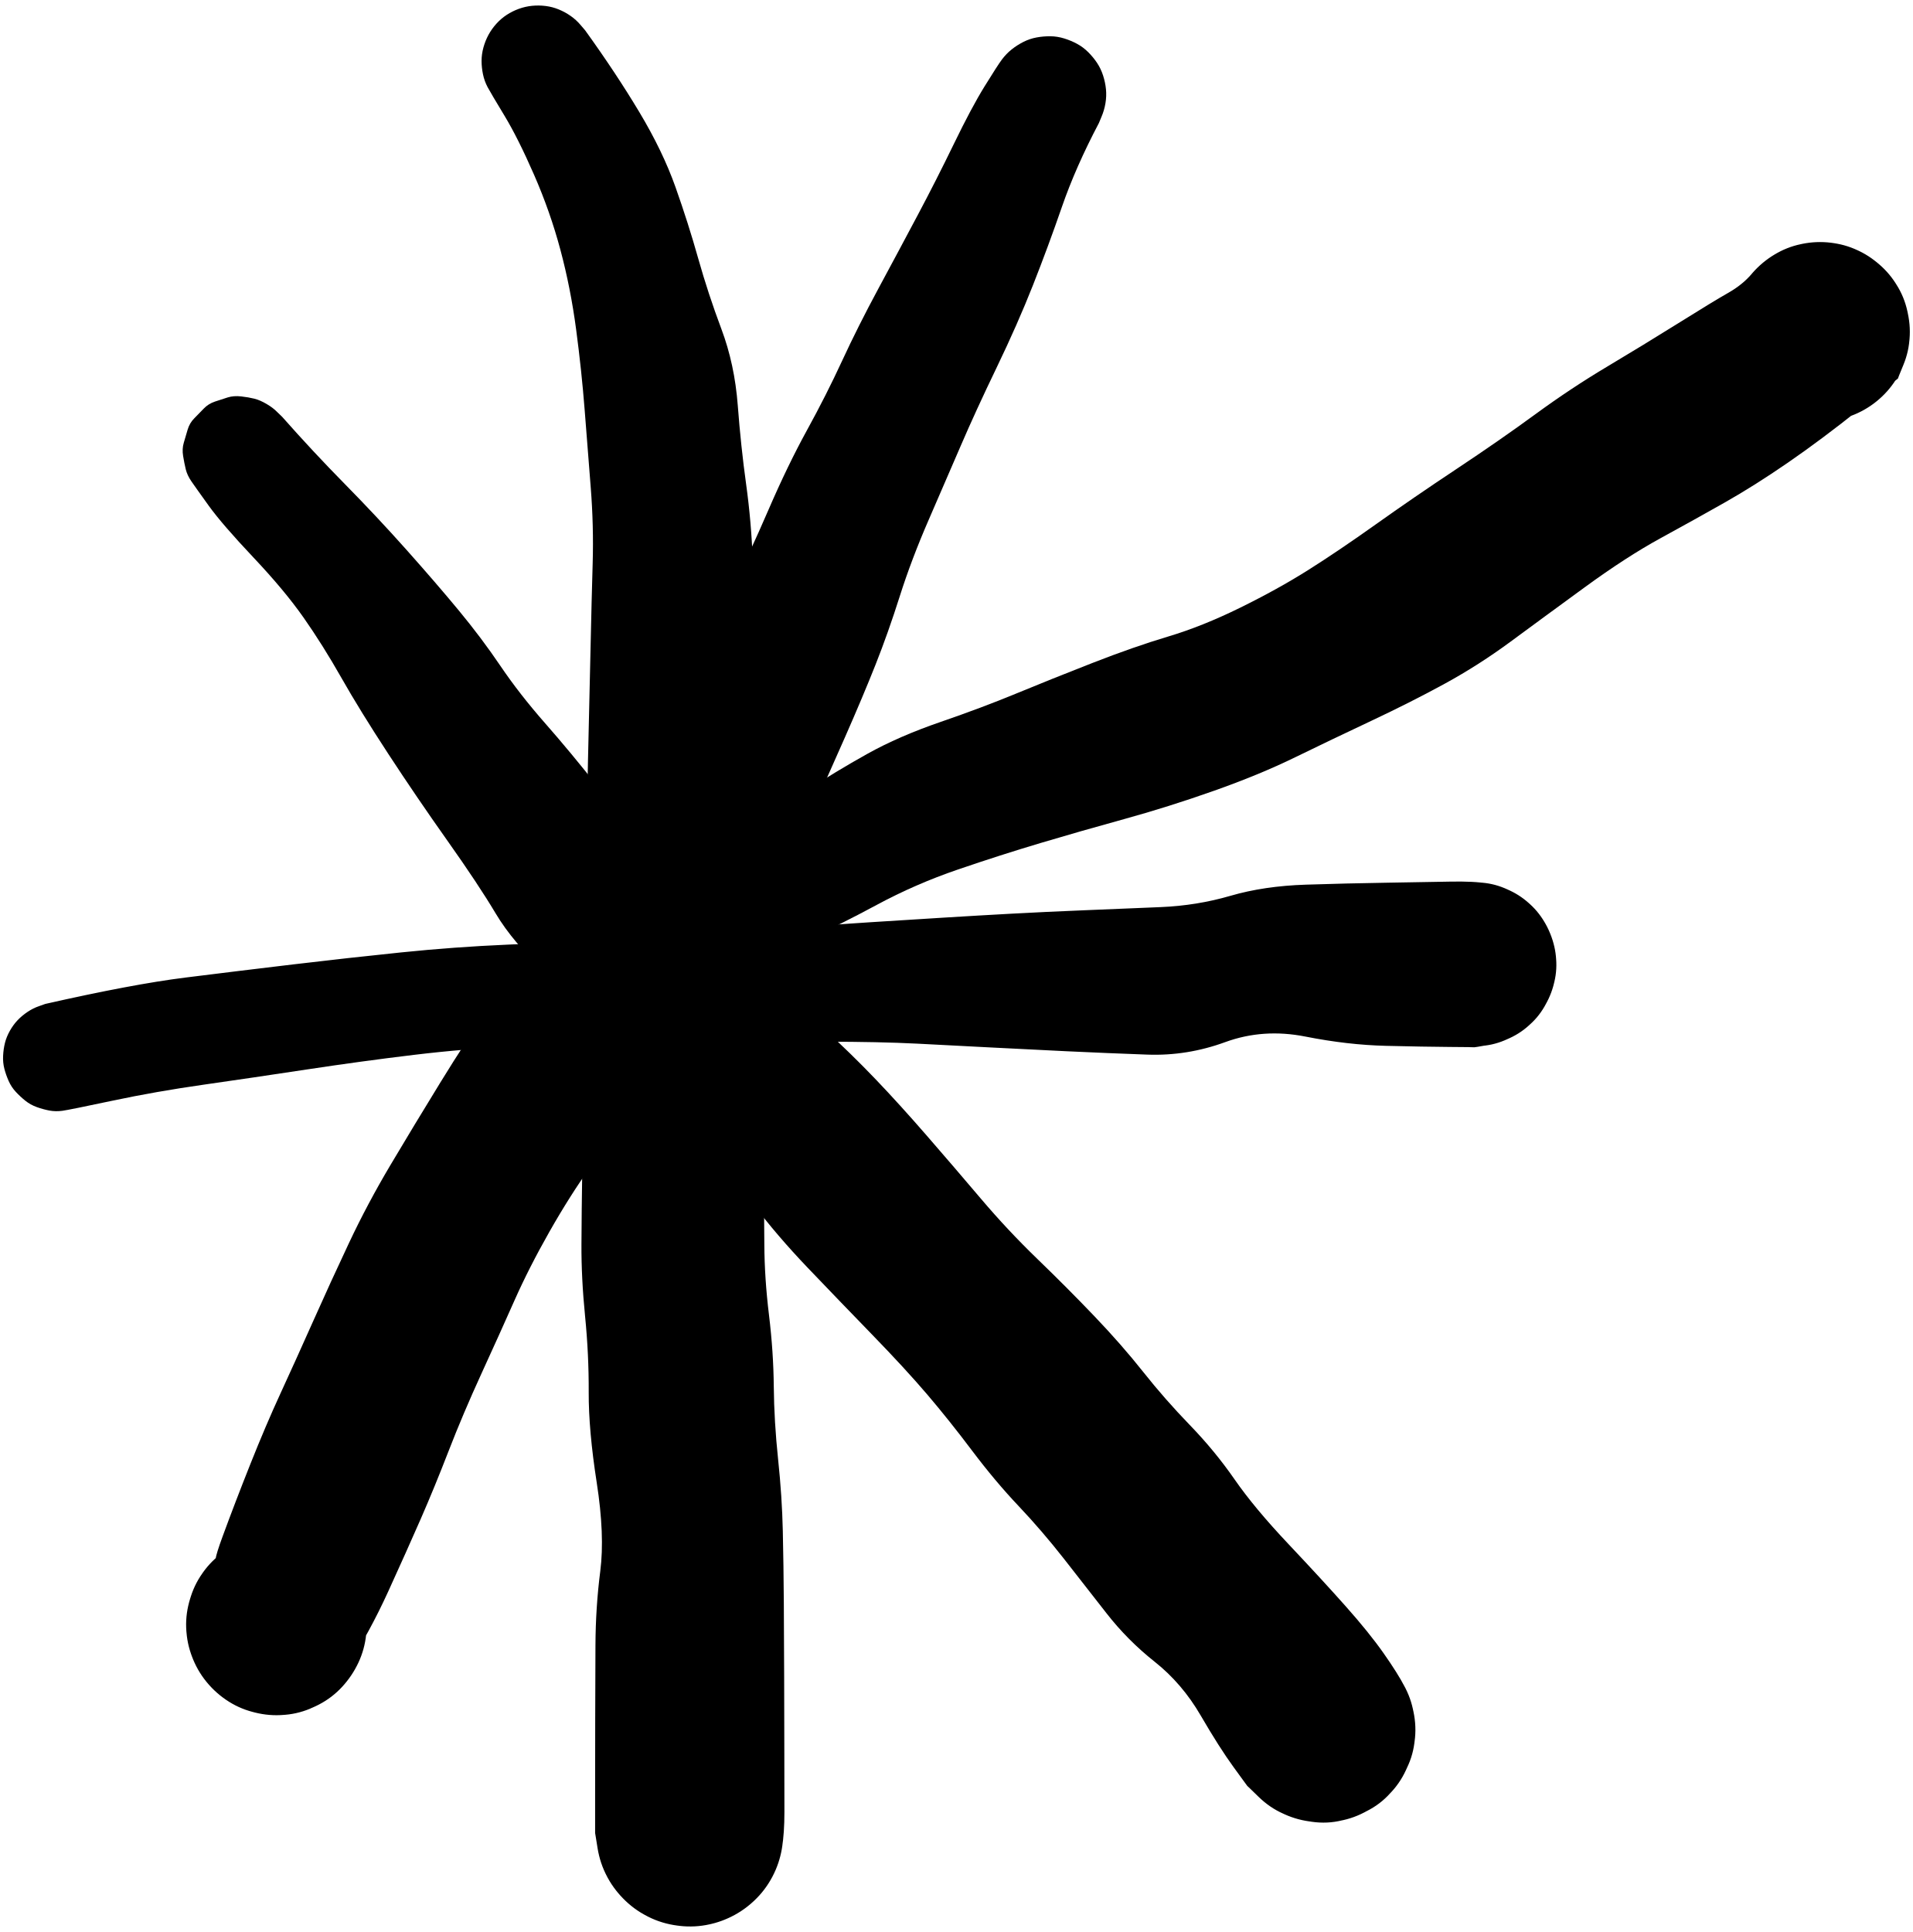
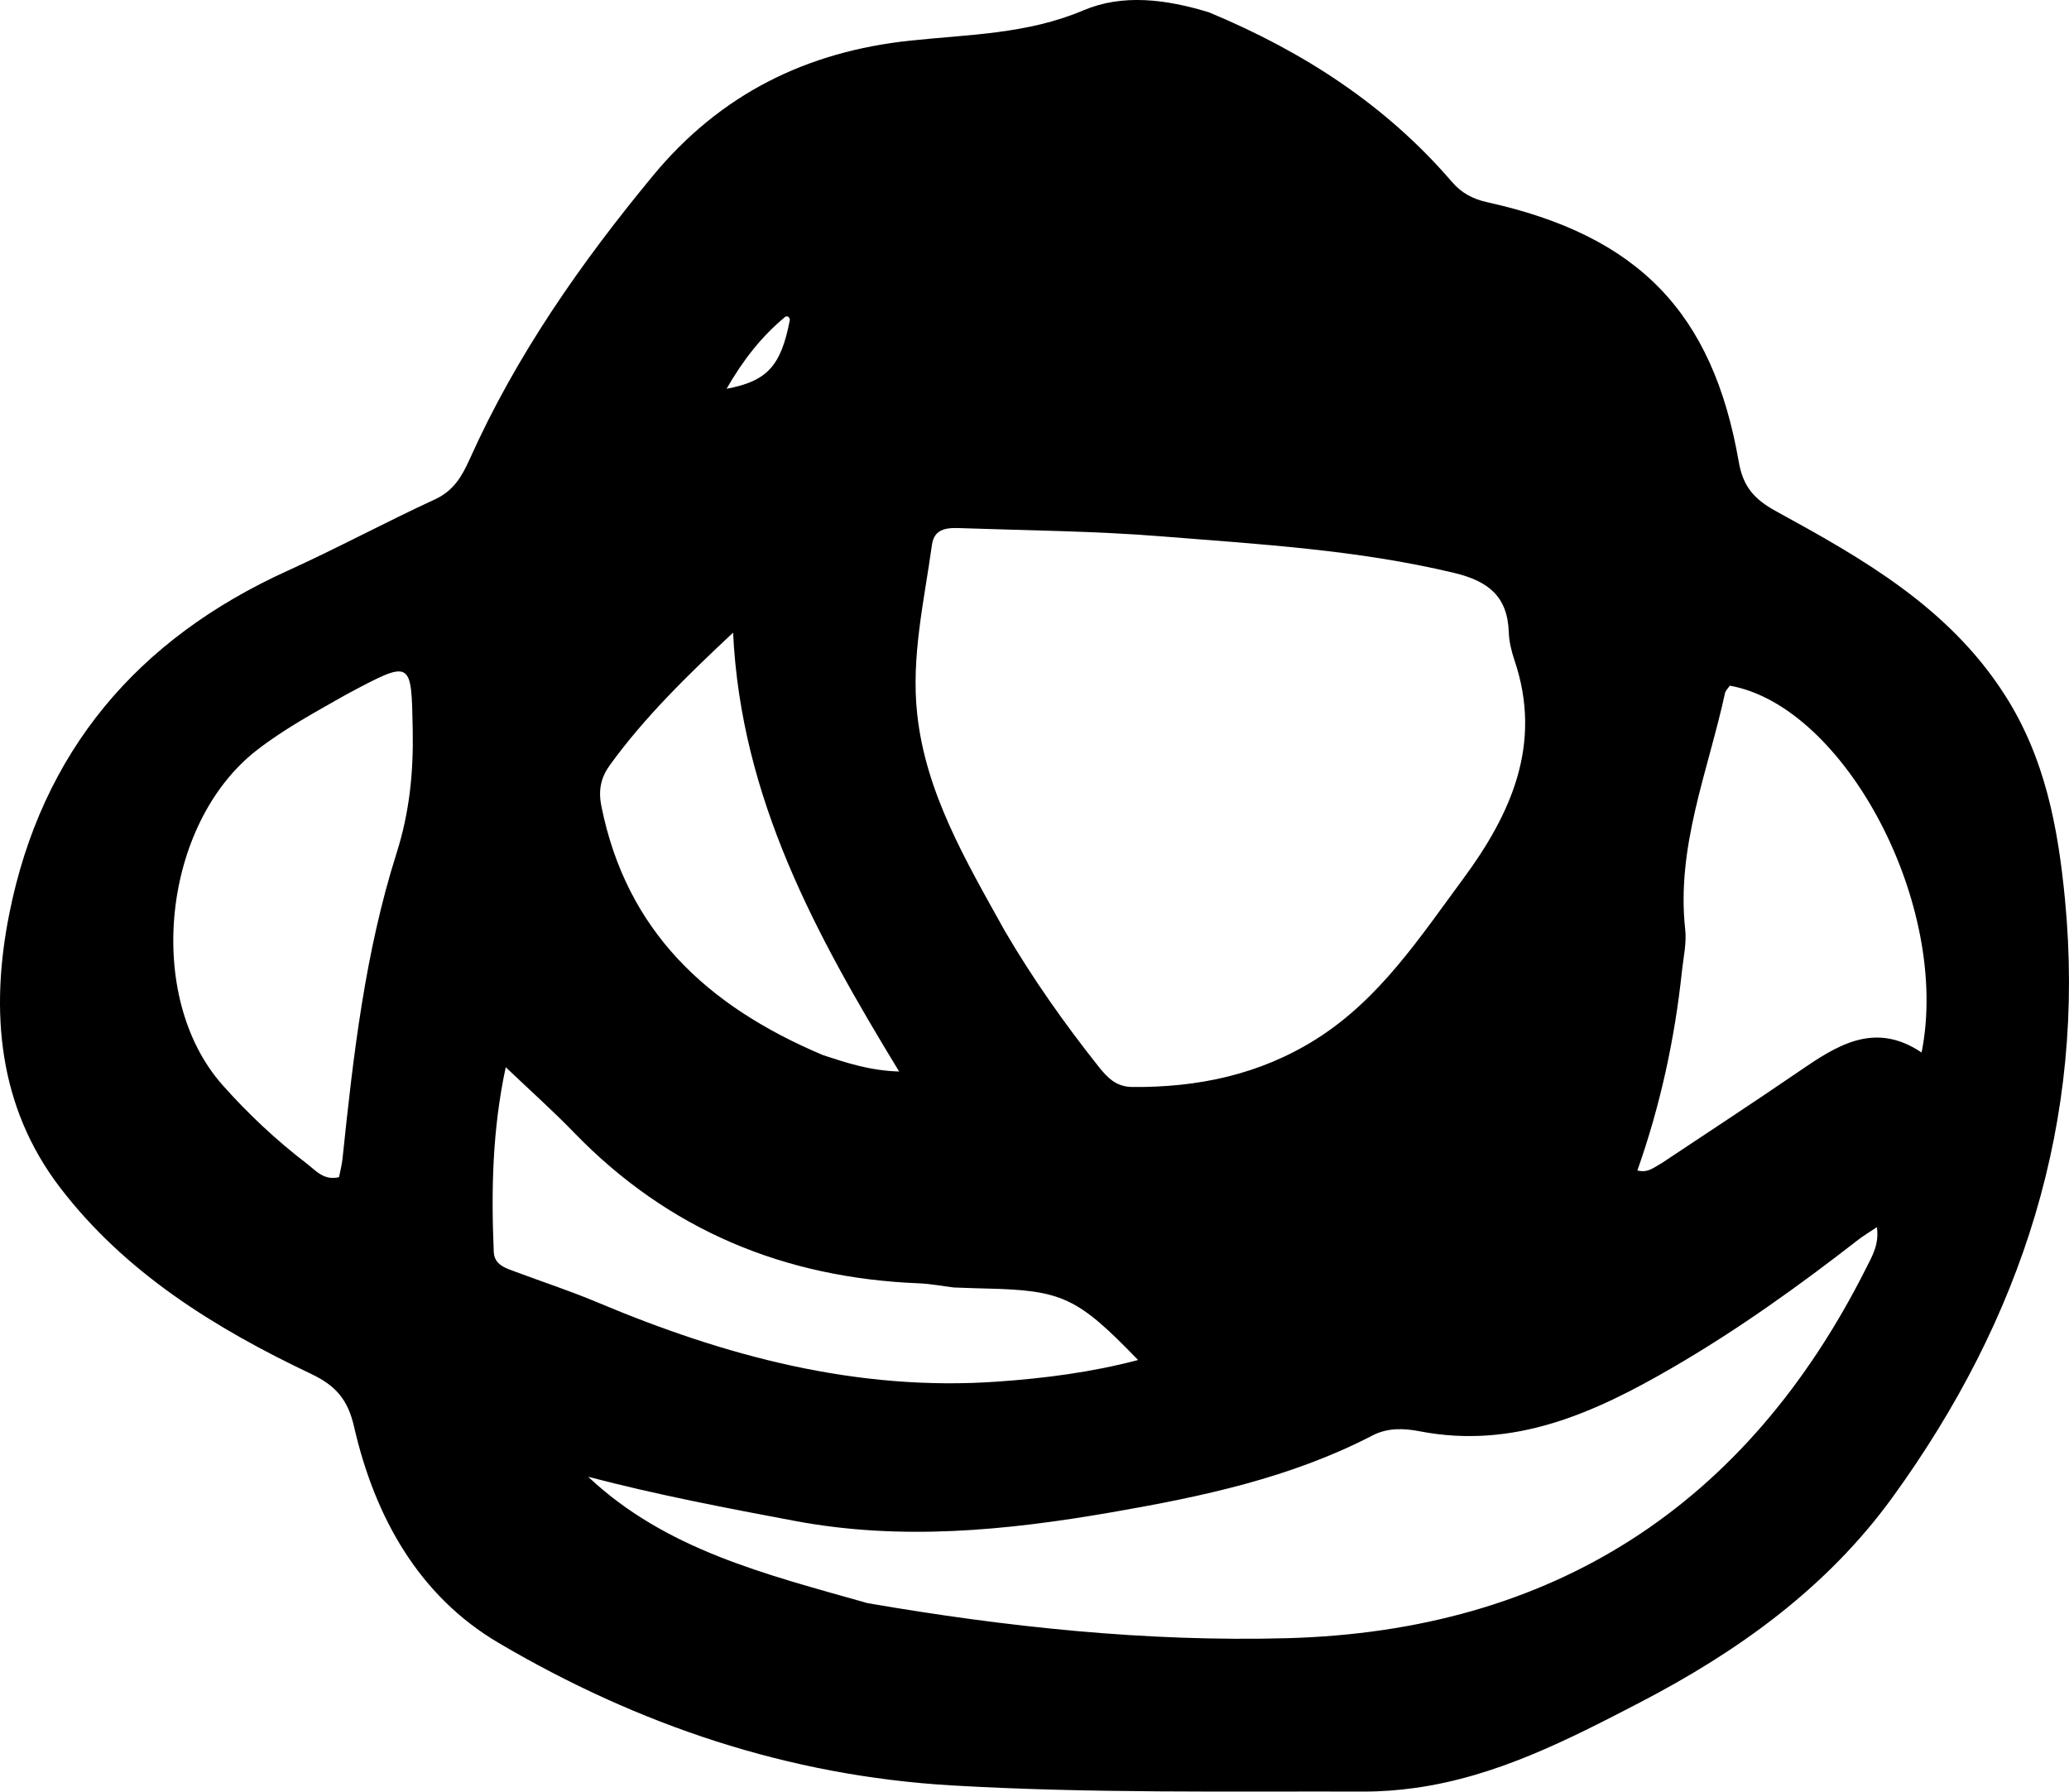
- <svg xmlns="http://www.w3.org/2000/svg" viewBox="774 216 393.5 397.5" style="height: 397.5px; width: 393.5px; position: absolute; overflow: visible;" version="1.1" id="svg1">
+ <svg xmlns="http://www.w3.org/2000/svg" version="1.1" id="Layer_1" x="0px" y="0px" width="321.058" viewBox="0 0 321.058 277.973" enable-background="new 0 0 512 512" xml:space="preserve" height="277.973">
  <defs id="defs1" />
-   <g id="g5" style="overflow:visible" transform="matrix(1.735308,0,0,1.735308,-312.7058,-208.5784)">
-     <path d="m 659.68,294.09 q 3.64,4.12 7.43,7.97 3.79,3.85 7.3,7.79 3.51,3.94 6.2,7.19 2.69,3.25 4.95,6.59 2.26,3.34 5.3,6.8 3.04,3.46 6.23,7.51 3.19,4.05 6.15,7.38 2.96,3.33 6.54,7.09 3.58,3.76 7.42,7.7 3.84,3.94 6.89,6.72 3.05,2.78 5.91,5.77 2.86,2.99 6.1,6.72 3.24,3.73 6.41,7.47 3.17,3.74 6.72,7.17 3.55,3.43 6.76,6.79 3.21,3.36 5.77,6.59 2.56,3.23 5.52,6.29 2.96,3.06 5.31,6.45 2.35,3.39 6.37,7.65 4.02,4.26 6.8,7.39 2.78,3.13 4.48,5.55 1.7,2.42 2.51,3.99 0.81,1.57 1.12,3.37 0.31,1.8 -0.02,3.56 -0.33,1.76 -1.15,3.36 -0.82,1.6 -2.17,2.82 -1.35,1.22 -2.96,1.98 -1.61,0.76 -3.43,0.93 -1.82,0.17 -3.55,-0.21 -1.73,-0.38 -3.29,-1.33 -1.56,-0.95 -2.7,-2.32 -1.14,-1.37 -1.82,-3.06 -0.68,-1.69 -0.74,-3.47 -0.06,-1.78 0.4,-3.54 0.46,-1.76 1.51,-3.21 1.05,-1.45 2.46,-2.57 1.41,-1.12 3.15,-1.65 1.74,-0.53 3.51,-0.56 1.77,-0.03 3.51,0.6 1.74,0.63 3.13,1.68 1.39,1.05 2.43,2.6 1.04,1.55 1.48,3.23 0.44,1.68 0.36,3.54 -0.08,1.86 -0.78,3.47 -0.7,1.61 -1.85,3.03 -1.15,1.42 -2.72,2.29 -1.57,0.87 -3.31,1.3 -1.74,0.43 -3.56,0.17 -1.82,-0.26 -3.42,-0.97 -1.6,-0.71 -2.93,-2.01 -1.33,-1.3 -1.3,-1.25 0.03,0.05 -1.65,-2.26 -1.68,-2.31 -3.89,-6.11 -2.21,-3.8 -5.45,-6.37 -3.24,-2.57 -5.73,-5.77 -2.49,-3.2 -5.07,-6.49 -2.58,-3.29 -5.36,-6.23 -2.78,-2.94 -5.49,-6.54 -2.71,-3.6 -5.3,-6.64 -2.59,-3.04 -6.56,-7.13 -3.97,-4.09 -7.62,-7.91 -3.65,-3.82 -6.5,-7.59 -2.85,-3.77 -6.36,-7.02 -3.51,-3.25 -6.32,-6.74 -2.81,-3.49 -5.37,-6.73 -2.56,-3.24 -6.48,-6.87 -3.92,-3.63 -5.97,-7.07 -2.05,-3.44 -5.71,-8.61 -3.66,-5.17 -7.02,-10.31 -3.36,-5.14 -5.56,-9.02 -2.2,-3.88 -4.47,-7.12 -2.27,-3.24 -5.97,-7.16 -3.7,-3.92 -5.27,-6.1 -1.57,-2.18 -2.07,-2.91 -0.5,-0.73 -0.67,-1.44 -0.17,-0.71 -0.31,-1.56 -0.14,-0.85 0.08,-1.58 0.22,-0.73 0.45,-1.53 0.23,-0.8 0.8,-1.37 0.57,-0.57 1.11,-1.14 0.54,-0.57 1.34,-0.84 0.8,-0.27 1.51,-0.49 0.71,-0.22 1.59,-0.12 0.88,0.1 1.56,0.27 0.68,0.17 1.46,0.63 0.78,0.46 1.26,0.96 z" fill="#000000" stroke="none" id="path1" />
-     <path d="m 695.6,248.27 q 3.64,5.05 6.42,9.69 2.78,4.64 4.29,8.9 1.51,4.26 2.69,8.45 1.18,4.19 2.75,8.37 1.57,4.18 1.94,9.05 0.37,4.87 0.99,9.34 0.62,4.47 0.79,9.14 0.17,4.67 0.28,9.83 0.11,5.16 0.22,9.63 0.11,4.47 0.18,8.53 0.07,4.06 0.16,8.74 0.09,4.68 0.15,9.28 0.06,4.6 0.11,8.97 0.05,4.37 0.08,8.67 0.03,4.3 0.1,8.82 0.07,4.52 0.09,8.53 0.02,4.01 0.55,8.36 0.53,4.35 0.57,8.5 0.04,4.15 0.51,8.6 0.47,4.45 0.56,8.52 0.09,4.07 0.12,8.48 0.03,4.41 0.04,8.91 0.01,4.5 0.02,9 0.01,4.5 0.01,6.96 0,2.46 -0.29,4.25 -0.29,1.79 -1.14,3.4 -0.85,1.61 -2.17,2.85 -1.32,1.24 -2.97,2.01 -1.65,0.77 -3.45,0.96 -1.8,0.19 -3.58,-0.19 -1.78,-0.38 -3.33,-1.33 -1.55,-0.95 -2.73,-2.32 -1.18,-1.37 -1.85,-3.07 -0.67,-1.7 -0.77,-3.5 -0.1,-1.8 0.39,-3.56 0.49,-1.76 1.5,-3.26 1.01,-1.5 2.47,-2.6 1.46,-1.1 3.16,-1.68 1.7,-0.58 3.54,-0.58 1.84,0 3.54,0.58 1.7,0.58 3.16,1.68 1.46,1.1 2.47,2.61 1.01,1.51 1.5,3.25 0.49,1.74 0.39,3.56 -0.1,1.82 -0.77,3.5 -0.67,1.68 -1.85,3.07 -1.18,1.39 -2.73,2.32 -1.55,0.93 -3.33,1.33 -1.78,0.4 -3.58,0.19 -1.8,-0.21 -3.45,-0.96 -1.65,-0.75 -2.97,-2.01 -1.32,-1.26 -2.17,-2.85 -0.85,-1.59 -1.14,-3.4 -0.29,-1.81 -0.29,-1.79 0,0.02 0,-4.39 0,-4.41 0.01,-8.87 0.01,-4.46 0.03,-8.98 0.02,-4.52 0.57,-8.8 0.55,-4.28 -0.42,-10.51 -0.97,-6.23 -0.95,-10.71 0.02,-4.48 -0.43,-9.01 -0.45,-4.53 -0.43,-8.52 0.02,-3.99 0.09,-8.53 0.07,-4.54 0.1,-8.82 0.03,-4.28 0.08,-8.67 0.05,-4.39 0.11,-8.97 0.06,-4.58 0.15,-9.28 0.09,-4.7 0.16,-8.74 0.07,-4.04 0.18,-8.53 0.11,-4.49 0.22,-9.63 0.11,-5.14 0.24,-9.58 0.13,-4.44 -0.23,-9 -0.36,-4.56 -0.72,-9.19 -0.36,-4.63 -1.01,-9.53 -0.65,-4.9 -1.86,-9.43 -1.21,-4.53 -3.12,-8.9 -1.91,-4.37 -3.52,-7.03 -1.61,-2.66 -1.99,-3.37 -0.38,-0.71 -0.55,-1.52 -0.17,-0.81 -0.17,-1.6 0,-0.79 0.22,-1.59 0.22,-0.8 0.6,-1.5 0.38,-0.7 0.93,-1.31 0.55,-0.61 1.22,-1.05 0.67,-0.44 1.44,-0.72 0.77,-0.28 1.57,-0.36 0.8,-0.08 1.61,0.02 0.81,0.1 1.56,0.41 0.75,0.31 1.41,0.77 0.66,0.46 1.19,1.09 z" fill="#000000" stroke="none" id="path2" />
-     <path d="m 703.83,356.36 q 1.55,-4.19 4.26,-7.37 2.71,-3.18 6.33,-5.65 3.62,-2.47 7.26,-4.84 3.64,-2.37 7.37,-4.45 3.73,-2.08 8.67,-3.78 4.94,-1.7 9,-3.38 4.06,-1.68 9,-3.61 4.94,-1.93 8.99,-3.14 4.05,-1.21 8.54,-3.42 4.49,-2.21 8.07,-4.47 3.58,-2.26 8.02,-5.42 4.44,-3.16 9.59,-6.58 5.15,-3.42 9.33,-6.48 4.18,-3.06 8.49,-5.63 4.31,-2.57 8.47,-5.17 4.16,-2.6 5.87,-3.57 1.71,-0.97 2.81,-2.27 1.1,-1.3 2.61,-2.23 1.51,-0.93 3.2,-1.28 1.69,-0.35 3.43,-0.18 1.74,0.17 3.31,0.91 1.57,0.74 2.85,1.93 1.28,1.19 2.08,2.73 0.8,1.54 1.1,3.26 0.3,1.72 0.01,3.44 -0.29,1.72 -1.1,3.26 -0.81,1.54 -2.08,2.74 -1.27,1.2 -2.84,1.93 -1.57,0.73 -3.31,0.92 -1.74,0.19 -3.44,-0.18 -1.7,-0.37 -3.19,-1.27 -1.49,-0.9 -2.62,-2.22 -1.13,-1.32 -1.78,-2.95 -0.65,-1.63 -0.74,-3.36 -0.09,-1.73 0.37,-3.42 0.46,-1.69 1.44,-3.12 0.98,-1.43 2.36,-2.49 1.38,-1.06 3.04,-1.62 1.66,-0.56 3.39,-0.56 1.73,0 3.4,0.56 1.67,0.56 3.03,1.61 1.36,1.05 2.37,2.49 1.01,1.44 1.45,3.12 0.44,1.68 0.37,3.42 -0.07,1.74 -0.74,3.36 -0.67,1.62 -0.64,1.61 0.03,-0.01 -4.54,3.63 -4.57,3.64 -8.52,6.36 -3.95,2.72 -7.48,4.72 -3.53,2 -7.59,4.22 -4.06,2.22 -9.02,5.84 -4.96,3.62 -8.74,6.41 -3.78,2.79 -7.8,4.99 -4.02,2.2 -8.78,4.44 -4.76,2.24 -9,4.31 -4.24,2.07 -9.65,3.98 -5.41,1.91 -10.6,3.34 -5.19,1.43 -9.92,2.84 -4.73,1.41 -9.79,3.14 -5.06,1.73 -9.64,4.2 -4.58,2.47 -8.35,4.15 -3.77,1.68 -4.69,3.6 -0.92,1.92 -1.36,2.63 -0.44,0.71 -0.96,1.29 -0.52,0.58 -1.25,1.01 -0.73,0.43 -1.45,0.68 -0.72,0.25 -1.58,0.32 -0.86,0.07 -1.6,-0.07 -0.74,-0.14 -1.55,-0.45 -0.81,-0.31 -1.38,-0.8 -0.57,-0.49 -1.16,-1.12 -0.59,-0.63 -0.86,-1.36 -0.27,-0.73 -0.5,-1.52 -0.23,-0.79 -0.13,-1.6 0.1,-0.81 0.26,-1.59 z" fill="#000000" stroke="none" id="path3" />
-     <path d="m 756.499,259.26 q -2.76,5.24 -4.38,9.93 -1.62,4.69 -3.43,9.28 -1.81,4.59 -4.31,9.78 -2.5,5.19 -4.25,9.26 -1.75,4.07 -3.8,8.78 -2.05,4.71 -3.43,9.06 -1.38,4.35 -2.87,8.11 -1.49,3.76 -3.66,8.69 -2.17,4.93 -4.25,9.52 -2.08,4.59 -5.29,9.64 -3.21,5.05 -6,9.69 -2.79,4.64 -5.03,8.04 -2.24,3.4 -4.69,6.99 -2.45,3.59 -4.88,6.99 -2.43,3.4 -4.86,7.68 -2.43,4.28 -4.15,8.16 -1.72,3.88 -3.91,8.66 -2.19,4.78 -3.89,9.17 -1.7,4.39 -3.32,8.09 -1.62,3.7 -3.84,8.57 -2.22,4.87 -4.93,9.05 -2.71,4.18 -4.34,4.86 -1.63,0.68 -3.38,0.75 -1.75,0.07 -3.44,-0.37 -1.69,-0.44 -3.15,-1.44 -1.46,-1 -2.51,-2.38 -1.05,-1.38 -1.63,-3.05 -0.58,-1.67 -0.57,-3.41 0.01,-1.74 0.55,-3.42 0.54,-1.68 1.61,-3.06 1.07,-1.38 2.51,-2.39 1.44,-1.01 3.14,-1.46 1.7,-0.45 3.44,-0.38 1.74,0.07 3.38,0.73 1.64,0.66 2.97,1.78 1.33,1.12 2.25,2.63 0.92,1.51 1.29,3.21 0.37,1.7 0.19,3.46 -0.18,1.76 -0.92,3.34 -0.74,1.58 -1.93,2.87 -1.19,1.29 -2.75,2.1 -1.56,0.81 -3.28,1.11 -1.72,0.3 -3.46,0.01 -1.74,-0.29 -3.28,-1.1 -1.54,-0.81 -2.76,-2.09 -1.22,-1.28 -1.95,-2.86 -0.73,-1.58 -0.94,-3.33 -0.21,-1.75 0.18,-3.46 0.39,-1.71 1.27,-3.21 0.88,-1.5 2.24,-2.65 1.36,-1.15 1.33,-1.14 -0.03,0.01 -1.14,1.42 -1.11,1.41 0.36,-2.6 1.47,-4.01 3.3,-8.61 1.83,-4.6 3.59,-8.42 1.76,-3.82 3.84,-8.49 2.08,-4.67 4.27,-9.32 2.19,-4.65 4.91,-9.23 2.72,-4.58 5.93,-9.81 3.21,-5.23 5.67,-8.65 2.46,-3.42 5.51,-8.01 3.05,-4.59 5.61,-8.45 2.56,-3.86 5.31,-8.31 2.75,-4.45 4.74,-8.39 1.99,-3.94 3.53,-7.64 1.54,-3.7 3.87,-8.39 2.33,-4.69 4.63,-10.01 2.3,-5.32 4.58,-9.47 2.28,-4.15 4.16,-8.22 1.88,-4.07 4.31,-8.58 2.43,-4.51 4.66,-8.71 2.23,-4.2 4.3,-8.47 2.07,-4.27 3.62,-6.78 1.55,-2.51 2.06,-3.19 0.51,-0.68 1.15,-1.19 0.64,-0.51 1.39,-0.89 0.75,-0.38 1.57,-0.53 0.82,-0.15 1.64,-0.14 0.82,0.01 1.63,0.26 0.81,0.25 1.53,0.64 0.72,0.39 1.32,0.99 0.6,0.6 1.05,1.28 0.45,0.68 0.71,1.49 0.26,0.81 0.34,1.62 0.08,0.81 -0.06,1.65 -0.14,0.84 -0.46,1.59 z" fill="#000000" stroke="none" id="path4" />
-     <path d="m 631.6,363.7 q 10.34,-2.34 16.57,-3.12 6.23,-0.78 12.77,-1.56 6.54,-0.78 12.87,-1.43 6.33,-0.65 12.61,-0.92 6.28,-0.27 14.59,-0.69 8.31,-0.42 16.11,-1.05 7.8,-0.63 12.36,-0.92 4.56,-0.29 8.6,-0.54 4.04,-0.25 8.08,-0.47 4.04,-0.22 8.71,-0.41 4.67,-0.19 8.96,-0.37 4.29,-0.18 8.27,-1.34 3.98,-1.16 8.92,-1.32 4.94,-0.16 9.53,-0.23 4.59,-0.07 7.51,-0.13 2.92,-0.06 4.51,0.22 1.59,0.28 2.98,1 1.39,0.72 2.5,1.9 1.11,1.18 1.76,2.6 0.65,1.42 0.85,3.03 0.2,1.61 -0.17,3.14 -0.37,1.53 -1.17,2.92 -0.8,1.39 -2.03,2.39 -1.23,1 -2.7,1.62 -1.47,0.62 -3.07,0.68 -1.6,0.06 -3.12,-0.34 -1.52,-0.4 -2.85,-1.32 -1.33,-0.92 -2.28,-2.16 -0.95,-1.24 -1.47,-2.78 -0.52,-1.54 -0.51,-3.1 0.01,-1.56 0.51,-3.1 0.5,-1.54 1.47,-2.78 0.97,-1.24 2.28,-2.16 1.31,-0.92 2.85,-1.32 1.54,-0.4 3.13,-0.34 1.59,0.06 3.07,0.68 1.48,0.62 2.69,1.62 1.21,1 2.03,2.39 0.82,1.39 1.17,2.92 0.35,1.53 0.17,3.14 -0.18,1.61 -0.85,3.03 -0.67,1.42 -1.76,2.6 -1.09,1.18 -2.5,1.9 -1.41,0.72 -2.98,1 -1.57,0.28 -1.57,0.26 0,-0.02 -2.94,-0.04 -2.94,-0.02 -7.51,-0.13 -4.57,-0.11 -9.57,-1.1 -5,-0.99 -9.51,0.66 -4.51,1.65 -9.22,1.48 -4.71,-0.17 -9.59,-0.4 -4.88,-0.23 -9.01,-0.45 -4.13,-0.22 -8.68,-0.45 -4.55,-0.23 -10.9,-0.23 -6.35,0 -10.46,0.19 -4.11,0.19 -12.24,0.15 -8.13,-0.04 -14.02,0.22 -5.89,0.26 -12.05,1 -6.16,0.74 -12.69,1.73 -6.53,0.99 -12.21,1.8 -5.68,0.81 -10.82,1.9 -5.14,1.09 -5.95,1.2 -0.81,0.11 -1.55,-0.03 -0.74,-0.14 -1.49,-0.41 -0.75,-0.27 -1.35,-0.75 -0.6,-0.48 -1.13,-1.05 -0.53,-0.57 -0.85,-1.29 -0.32,-0.72 -0.51,-1.45 -0.19,-0.73 -0.15,-1.54 0.04,-0.81 0.22,-1.53 0.18,-0.72 0.58,-1.43 0.4,-0.71 0.91,-1.25 0.51,-0.54 1.18,-0.99 0.67,-0.45 1.38,-0.69 z" fill="#000000" stroke="none" id="path5" />
-   </g>
+   <path fill="#000000" opacity="1" stroke="none" d="m 187.633,1.924 c 14.724,6.136 27.466,14.427 37.676,26.3 1.496,1.74 3.249,2.66 5.47,3.151 23.396,5.171 34.992,17.038 39.033,40.27 0.667,3.835 2.361,5.799 5.791,7.676 13.444,7.355 26.735,14.878 35.442,28.421 6.303,9.804 8.312,20.649 9.384,31.755 3.321,34.415 -6.673,65.126 -26.765,92.825 -10.214,14.081 -23.972,23.92 -39.212,31.835 -11.092,5.761 -22.233,11.487 -34.849,13.245 -2.629,0.366 -5.303,0.573 -7.956,0.566 -21.319,-0.057 -42.631,0.291 -63.948,-0.953 -25.366,-1.481 -48.708,-9.386 -70.315,-22.104 -12.446,-7.326 -19.245,-19.608 -22.444,-33.56 -0.961,-4.189 -2.813,-6.359 -6.687,-8.197 -14.853,-7.048 -28.837,-15.69 -38.948,-28.918 -9.598,-12.557 -10.863,-27.376 -7.872,-42.415 5.014,-25.209 19.873,-42.681 43.176,-53.258 7.73,-3.508 15.22,-7.546 22.928,-11.106 2.881,-1.331 4.186,-3.63 5.356,-6.238 7.22,-16.095 17.198,-30.365 28.4,-43.924 10.486,-12.691 23.841,-19.294 40.008,-21 9.018,-0.951 18.117,-0.998 26.81,-4.687 6.069,-2.576 12.771,-1.754 19.521,0.314 M 155.953,144.49 c 4.295,7.339 9.183,14.266 14.464,20.925 1.377,1.736 2.746,3.212 5.268,3.235 10.199,0.095 19.826,-1.925 28.548,-7.421 9.851,-6.206 16.103,-15.796 22.801,-24.857 7.424,-10.042 12.369,-20.927 7.987,-33.894 -0.475,-1.407 -0.846,-2.915 -0.895,-4.389 -0.185,-5.574 -3.204,-7.938 -8.484,-9.202 -14.967,-3.582 -30.239,-4.452 -45.461,-5.674 -10.274,-0.825 -20.608,-0.9 -30.918,-1.264 -2.011,-0.071 -4.272,-0.144 -4.649,2.585 -1.202,8.701 -3.249,17.36 -2.292,26.219 1.323,12.243 7.45,22.624 13.63,33.737 m -21.322,104.246 c 21.537,3.709 43.29,6.024 65.08,5.436 41.223,-1.112 71.371,-20.538 89.933,-57.542 0.88,-1.755 1.985,-3.579 1.604,-6.229 -1.276,0.855 -2.122,1.351 -2.89,1.948 -9.209,7.164 -18.686,13.958 -28.778,19.816 -12.102,7.025 -24.585,12.734 -39.253,9.91 -2.378,-0.458 -4.933,-0.608 -7.335,0.637 -12.732,6.602 -26.532,9.509 -40.527,11.932 -16.331,2.828 -32.602,4.434 -49.102,1.337 -10.745,-2.017 -21.471,-4.066 -32.092,-6.853 12.012,11.305 27.395,15.091 43.359,19.606 m 123.225,-68.269 c 7.064,-4.709 14.177,-9.348 21.179,-14.147 5.927,-4.063 11.799,-7.961 19.15,-3.019 4.569,-22.807 -11.912,-53.742 -29.754,-56.911 -0.244,0.366 -0.661,0.734 -0.756,1.172 -2.632,12.119 -7.587,23.838 -6.169,36.664 0.233,2.107 -0.278,4.304 -0.507,6.452 -1.122,10.554 -3.363,20.879 -6.918,30.932 1.607,0.382 2.372,-0.346 3.775,-1.144 M 53.783,107.728 c -4.764,2.717 -9.604,5.297 -13.959,8.687 -14.662,11.417 -17.451,38.221 -5.307,51.918 3.978,4.486 8.355,8.583 13.12,12.233 1.375,1.054 2.617,2.638 4.969,2.077 0.182,-0.93 0.441,-1.872 0.541,-2.829 1.669,-16.024 3.503,-32.052 8.397,-47.463 2.008,-6.322 2.626,-12.571 2.501,-19.094 -0.211,-10.949 -0.09,-10.951 -10.261,-5.528 m 94.235,92.03 c -1.818,-0.223 -3.63,-0.575 -5.454,-0.648 -20.89,-0.837 -38.86,-8.273 -53.508,-23.407 -3.271,-3.379 -6.794,-6.516 -10.578,-10.124 -2.091,9.745 -2.262,19.178 -1.86,28.644 0.088,2.062 1.886,2.543 3.45,3.125 4.214,1.57 8.496,2.976 12.637,4.719 19.877,8.367 40.314,13.845 62.137,12.292 7.23,-0.514 14.407,-1.418 21.758,-3.347 -9.418,-9.749 -11.775,-10.828 -23.637,-11.094 -1.333,-0.03 -2.665,-0.08 -4.945,-0.162 M 127.731,163.715 c 3.59,1.162 7.166,2.394 11.791,2.536 C 126.621,145.035 115,123.953 113.756,98.16 106.361,105.079 99.987,111.349 94.686,118.637 c -1.436,1.974 -1.878,3.902 -1.36,6.476 3.881,19.294 16.294,30.964 34.406,38.602 M 122.576,49.572 c -0.077,-0.145 -0.12,-0.345 -0.24,-0.418 -0.12,-0.073 -0.377,-0.091 -0.473,-0.011 -3.714,3.069 -6.604,6.791 -9.119,11.181 6.308,-1.191 8.464,-3.528 9.833,-10.752 z" id="path1" />
</svg>
